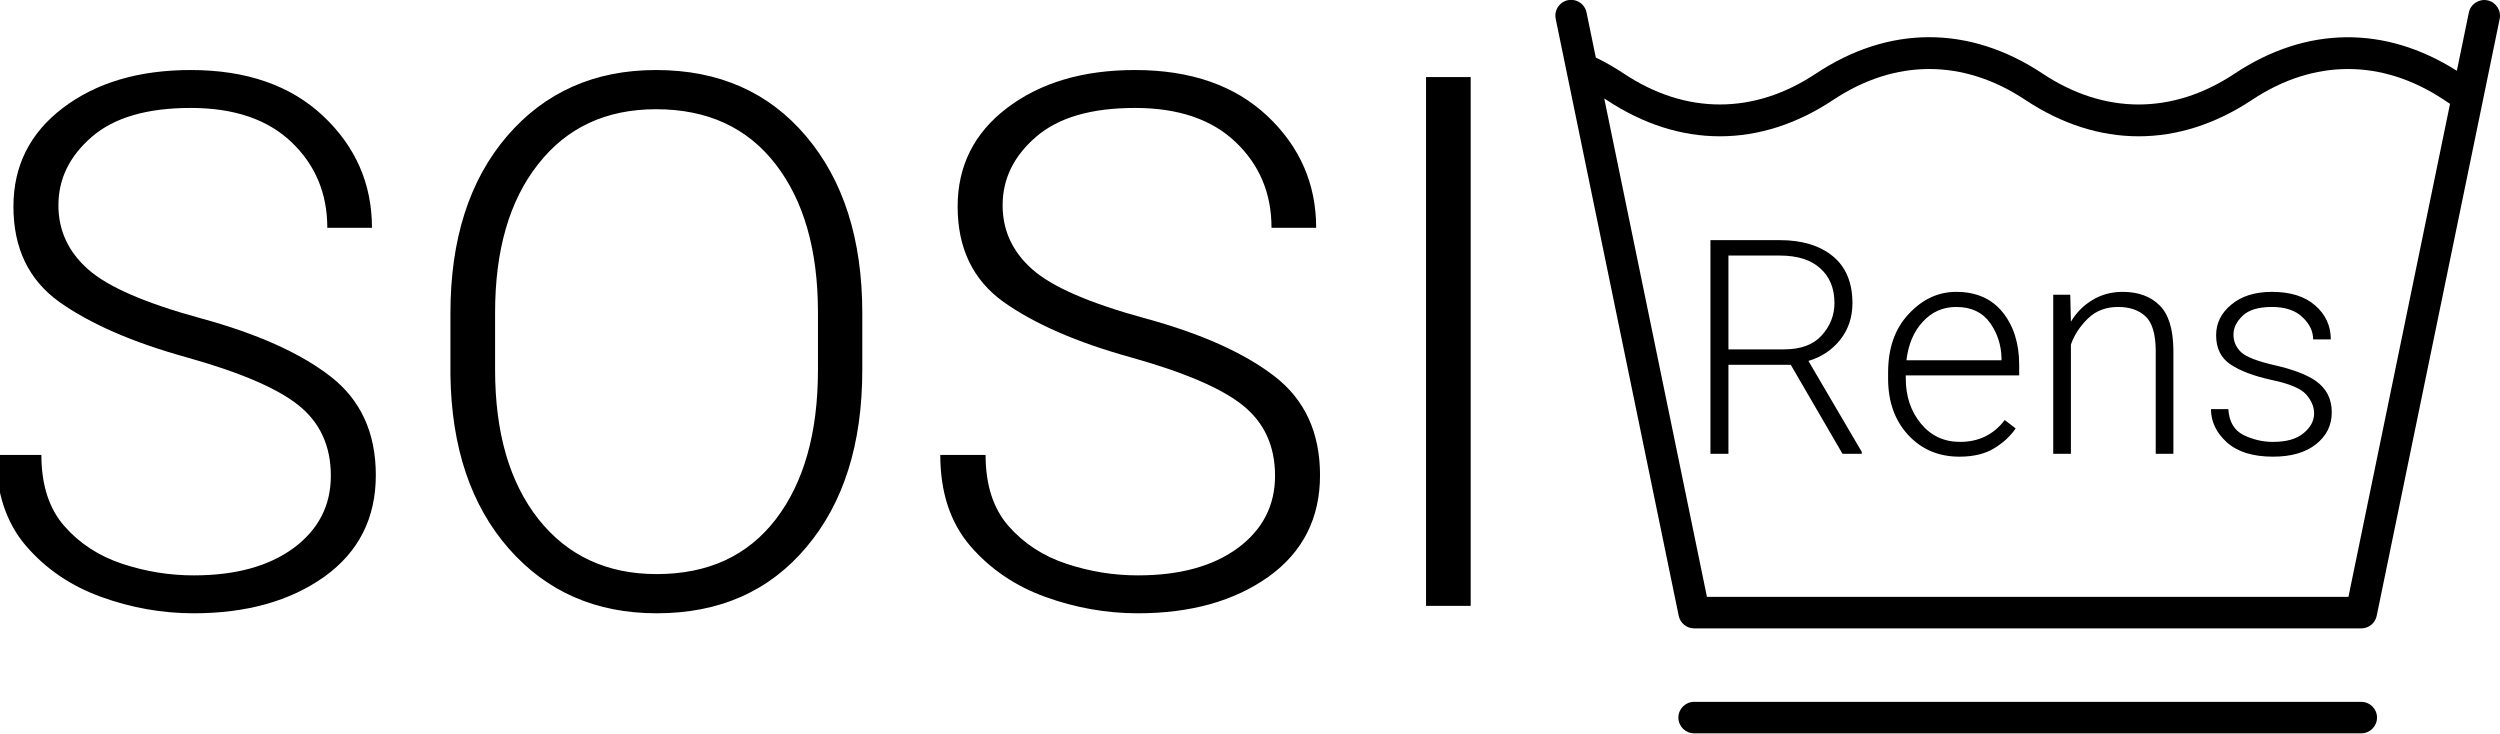
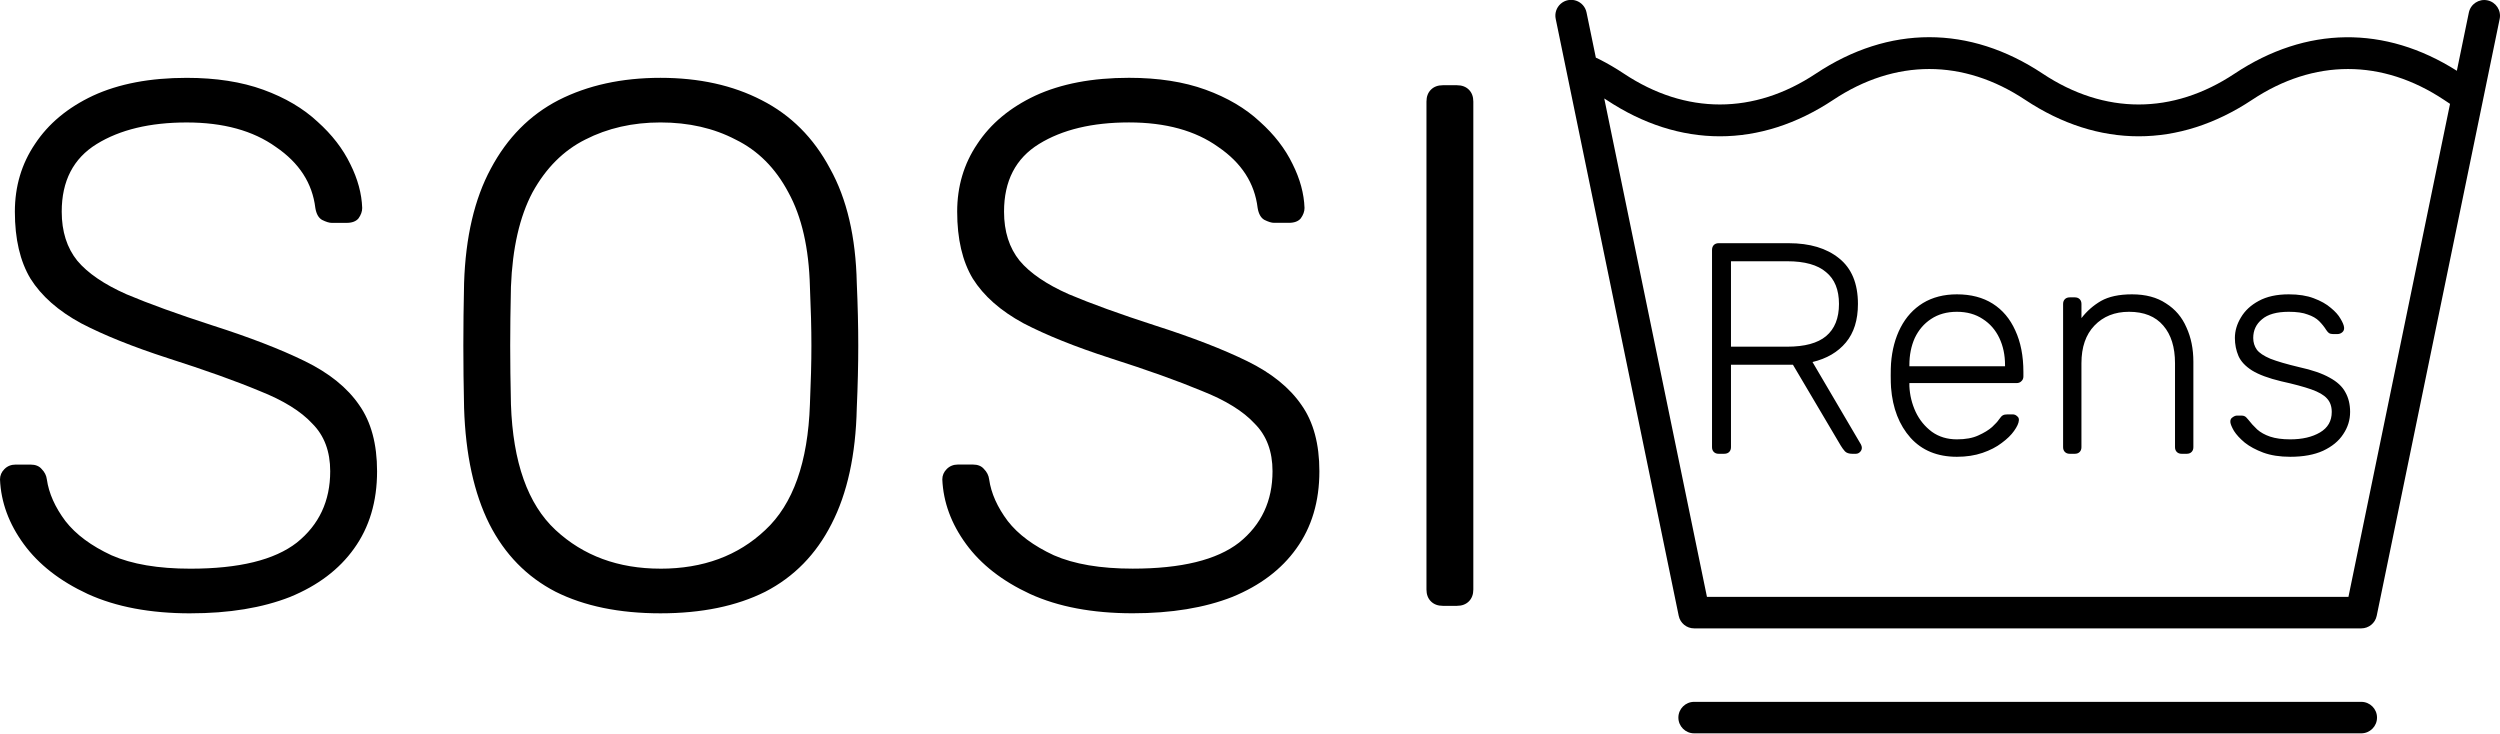
- <svg xmlns="http://www.w3.org/2000/svg" xml:space="preserve" width="459.548" height="134.798" aria-labelledby="logo-title logo-desc" viewBox="0 0 121.589 35.665" role="img">
+ <svg xml:space="preserve" width="459.548" height="134.798" viewBox="0 0 121.589 35.665">
  <g style="opacity:1;fill:none;fill-rule:nonzero;stroke:none;stroke-width:0;stroke-linecap:butt;stroke-linejoin:miter;stroke-miterlimit:10;stroke-dasharray:none">
-     <path d="M89.968 11.869a1.499 1.499 0 1 0-2.937-.606l-1.143 5.546c-6.851-4.345-14.352-4.262-21.173.271-5.896 3.92-12.393 3.919-18.289 0-6.969-4.629-14.642-4.63-21.61 0-5.896 3.918-12.392 3.918-18.289 0-.753-.5-1.526-.954-2.298-1.346-.124-.063-.25-.117-.374-.177l-.885-4.294a1.5 1.5 0 1 0-2.938.606L11.75 68.737a1.5 1.5 0 0 0 1.469 1.197h63.564a1.5 1.5 0 0 0 1.469-1.197l10.135-49.186.001-.004zM75.559 66.934H14.441L4.656 19.447c.07.045.141.086.211.132 6.969 4.63 14.643 4.629 21.61 0 5.898-3.919 12.393-3.918 18.289 0 3.484 2.314 7.145 3.472 10.805 3.472s7.321-1.158 10.805-3.472c5.897-3.918 12.393-3.918 18.29 0l.573.381zm1.223 10H13.218a1.5 1.5 0 1 0 0 3h63.564a1.5 1.5 0 0 0 0-3" style="opacity:1;fill:currentColor;fill-rule:nonzero;stroke:none;stroke-width:1;stroke-linecap:butt;stroke-linejoin:miter;stroke-miterlimit:10;stroke-dasharray:none" transform="translate(75.647 -5.138)scale(.51047)" />
+     <path d="M89.968 11.869a1.499 1.499 0 1 0-2.937-.606l-1.143 5.546c-6.851-4.345-14.352-4.262-21.173.271-5.896 3.92-12.393 3.919-18.289 0-6.969-4.629-14.642-4.63-21.61 0-5.896 3.918-12.392 3.918-18.289 0-.753-.5-1.526-.954-2.298-1.346-.124-.063-.25-.117-.374-.177l-.885-4.294a1.5 1.5 0 1 0-2.938.606L11.75 68.737a1.5 1.5 0 0 0 1.469 1.197h63.564a1.5 1.5 0 0 0 1.469-1.197l10.135-49.186.001-.004zM75.559 66.934H14.441L4.656 19.447c.07.045.141.086.211.132 6.969 4.63 14.643 4.629 21.61 0 5.898-3.919 12.393-3.918 18.289 0 3.484 2.314 7.145 3.472 10.805 3.472s7.321-1.158 10.805-3.472c5.897-3.918 12.393-3.918 18.29 0l.573.381zm1.223 10H13.218a1.5 1.5 0 1 0 0 3h63.564a1.5 1.5 0 0 0 0-3" style="opacity:1;fill:#000;fill-rule:nonzero;stroke:none;stroke-width:1;stroke-linecap:butt;stroke-linejoin:miter;stroke-miterlimit:10;stroke-dasharray:none" transform="translate(75.647 -5.138)scale(.51047)" />
  </g>
-   <text xml:space="preserve" x="48.724" y="160.327" style="font-size:36.172px;text-align:start;writing-mode:lr-tb;direction:ltr;text-anchor:start;fill:currentColor;stroke-width:.188" transform="translate(-50.46 -130.86)">
-     <tspan x="48.724" y="160.327" style="font-style:normal;font-variant:normal;font-weight:300;font-stretch:normal;font-family:Rubik, ui-sans-serif, system-ui, -apple-system, 'Segoe UI', Roboto, Arial, 'Noto Sans', sans-serif;-inkscape-font-specification:&quot;Rubik Light&quot;;stroke-width:.188">SOSI</tspan>
-   </text>
-   <text xml:space="preserve" x="132.35" y="152.93" style="font-style:normal;font-variant:normal;font-weight:400;font-stretch:normal;font-size:14.632px;font-family:Rubik, ui-sans-serif, system-ui, -apple-system, 'Segoe UI', Roboto, Arial, 'Noto Sans', sans-serif;-inkscape-font-specification:Rubik;text-align:start;writing-mode:lr-tb;direction:ltr;text-anchor:start;fill:currentColor;stroke-width:.343" transform="translate(-50.46 -130.86)">
-     <tspan x="132.35" y="152.93" style="font-style:normal;font-variant:normal;font-weight:300;font-stretch:normal;font-size:14.632px;font-family:Rubik, ui-sans-serif, system-ui, -apple-system, 'Segoe UI', Roboto, Arial, 'Noto Sans', sans-serif;-inkscape-font-specification:&quot;Rubik Light&quot;;stroke-width:.343">Rens</tspan>
-   </text>
+   <path d="M59.72 160.69q-2.93 0-4.992-.941-2.025-.94-3.11-2.424-1.086-1.483-1.158-3.147 0-.29.217-.506t.543-.217h.723q.362 0 .543.217.217.217.253.506.145 1.013.904 2.026.76.976 2.243 1.664 1.483.65 3.834.65 3.545 0 5.173-1.265 1.627-1.302 1.627-3.473 0-1.447-.868-2.315-.832-.904-2.568-1.591-1.736-.724-4.45-1.592-2.567-.832-4.231-1.7-1.664-.904-2.46-2.17-.76-1.266-.76-3.256 0-1.844.977-3.291.977-1.483 2.822-2.351 1.88-.868 4.557-.868 2.134 0 3.726.578 1.591.579 2.64 1.556 1.05.94 1.592 2.061.543 1.086.579 2.135 0 .253-.181.506-.181.217-.579.217h-.723q-.181 0-.47-.145-.254-.144-.326-.578-.217-1.809-1.917-2.967-1.664-1.193-4.34-1.193t-4.378 1.049-1.7 3.291q0 1.447.76 2.388.76.904 2.387 1.627 1.628.688 4.196 1.52 2.713.868 4.486 1.736t2.64 2.134q.868 1.23.868 3.22 0 2.206-1.121 3.761-1.085 1.52-3.11 2.351-2.027.796-4.848.796m22.86 0q-3.002 0-5.1-1.05-2.098-1.085-3.219-3.292-1.121-2.242-1.23-5.642-.036-1.628-.036-3.039 0-1.41.036-3.038.109-3.364 1.302-5.57 1.194-2.243 3.292-3.328 2.134-1.085 4.956-1.085 2.82 0 4.919 1.085 2.134 1.085 3.328 3.327 1.23 2.207 1.302 5.57.072 1.629.072 3.04 0 1.41-.072 3.038-.073 3.4-1.23 5.642-1.121 2.207-3.22 3.292-2.097 1.05-5.1 1.05m0-2.171q3.111 0 5.1-1.881 2.026-1.881 2.171-6.113.072-1.628.072-2.858t-.072-2.857q-.072-2.822-1.049-4.594-.94-1.772-2.568-2.568-1.592-.832-3.653-.832-2.026 0-3.654.832-1.591.796-2.568 2.568-.94 1.772-1.049 4.594-.036 1.627-.036 2.857t.036 2.858q.145 4.232 2.17 6.113 2.026 1.88 5.1 1.88m22.97 2.17q-2.93 0-4.992-.94-2.026-.94-3.11-2.424-1.086-1.483-1.158-3.147 0-.29.217-.506t.542-.217h.724q.361 0 .542.217.217.217.253.506.145 1.013.905 2.026.76.976 2.242 1.664 1.483.65 3.835.65 3.544 0 5.172-1.265 1.628-1.302 1.628-3.473 0-1.447-.868-2.315-.832-.904-2.569-1.591-1.736-.724-4.449-1.592-2.568-.832-4.232-1.7-1.664-.904-2.46-2.17-.759-1.266-.759-3.256 0-1.844.977-3.291.976-1.483 2.821-2.351 1.88-.868 4.558-.868 2.134 0 3.725.578 1.592.579 2.64 1.556 1.05.94 1.592 2.061.543 1.086.58 2.135 0 .253-.182.506-.18.217-.578.217h-.724q-.18 0-.47-.145-.253-.144-.326-.578-.217-1.809-1.917-2.967-1.664-1.193-4.34-1.193t-4.377 1.049-1.7 3.291q0 1.447.76 2.388.759.904 2.387 1.627 1.627.688 4.196 1.52 2.713.868 4.485 1.736t2.64 2.134q.869 1.23.869 3.22 0 2.206-1.122 3.761-1.085 1.52-3.11 2.351-2.026.796-4.847.796m15.083-.362q-.362 0-.579-.217t-.217-.578v-23.729q0-.362.217-.579t.579-.217h.687q.362 0 .58.217.216.217.216.579v23.729q0 .361-.217.578t-.579.217z" aria-label="SOSI" style="font-weight:300;font-size:36.172px;font-family:Rubik;-inkscape-font-specification:&quot;Rubik Light&quot;;stroke-width:.188" transform="translate(-50.46 -130.86)" />
+   <path d="M134.047 152.93q-.146 0-.234-.088t-.088-.234v-9.584q0-.16.088-.248t.234-.088h3.41q1.536 0 2.443.731.922.732.922 2.224 0 1.17-.586 1.873-.585.703-1.624.951l2.356 4.01q.044.087.044.16 0 .117-.088.205t-.205.088h-.175q-.234 0-.352-.117-.117-.132-.204-.278l-2.327-3.936h-3.014v4.009q0 .146-.088.234-.087.088-.248.088zm.6-5.209h2.736q1.273 0 1.888-.512.629-.527.629-1.566 0-1.038-.63-1.55-.614-.527-1.887-.527h-2.736zm10.988 5.355q-1.419 0-2.253-.922-.834-.936-.95-2.443-.016-.22-.016-.585 0-.366.015-.586.073-.994.468-1.755t1.083-1.185q.702-.425 1.653-.425 1.025 0 1.742.454.716.453 1.097 1.302.395.849.395 2.02v.219q0 .146-.103.234-.087.088-.234.088h-5.208v.146q.029.658.307 1.258.278.585.79.966.512.366 1.214.366.63 0 1.04-.19.424-.19.672-.41.249-.234.322-.351.132-.19.205-.22.073-.044.234-.044h.234q.132 0 .22.088.102.073.087.205-.014.205-.234.512-.204.293-.6.585-.38.293-.936.483t-1.244.19m-2.311-4.404h4.652v-.058q0-.732-.278-1.317t-.804-.922q-.527-.351-1.259-.351t-1.258.351q-.512.337-.79.922-.263.585-.263 1.317zm7.798 4.258q-.146 0-.234-.088t-.088-.234v-6.965q0-.146.088-.234.088-.087.234-.087h.249q.146 0 .234.087.088.088.088.234v.688q.395-.512.95-.834.571-.322 1.508-.322.995 0 1.653.44.673.423.995 1.17.337.731.337 1.668v4.155q0 .146-.088.234t-.234.088h-.249q-.146 0-.234-.088t-.088-.234v-4.082q0-1.17-.57-1.83-.571-.672-1.668-.672-1.04 0-1.683.673-.63.658-.63 1.829v4.082q0 .146-.087.234-.088.088-.234.088zm10.725.146q-.76 0-1.317-.205-.541-.204-.892-.482-.351-.293-.527-.571-.161-.278-.176-.424-.014-.161.103-.234.117-.088.22-.088h.219q.088 0 .146.029.073.03.176.161.19.249.439.483.248.22.629.35.395.133.98.133.878 0 1.449-.337.57-.336.57-.995 0-.41-.234-.658-.22-.249-.76-.44-.542-.19-1.464-.394-.922-.22-1.42-.527-.482-.307-.658-.702-.175-.41-.175-.878 0-.512.292-.995.293-.498.864-.805.585-.322 1.463-.322.717 0 1.214.19.512.19.834.469.322.263.469.526.16.264.175.425.015.146-.088.234-.102.088-.234.088h-.22q-.116 0-.19-.044-.073-.059-.131-.147-.146-.234-.351-.439-.205-.204-.556-.321-.337-.132-.922-.132-.878 0-1.302.366-.425.35-.425.907 0 .322.176.57.176.235.658.44.483.19 1.405.41.936.204 1.478.511.541.293.76.702.235.41.235.966 0 .585-.337 1.083-.322.497-.98.805-.644.292-1.595.292" aria-label="Rens" style="font-weight:300;font-size:14.632px;font-family:Rubik;-inkscape-font-specification:&quot;Rubik Light&quot;;stroke-width:.343" transform="translate(-50.46 -130.86)" />
</svg>
